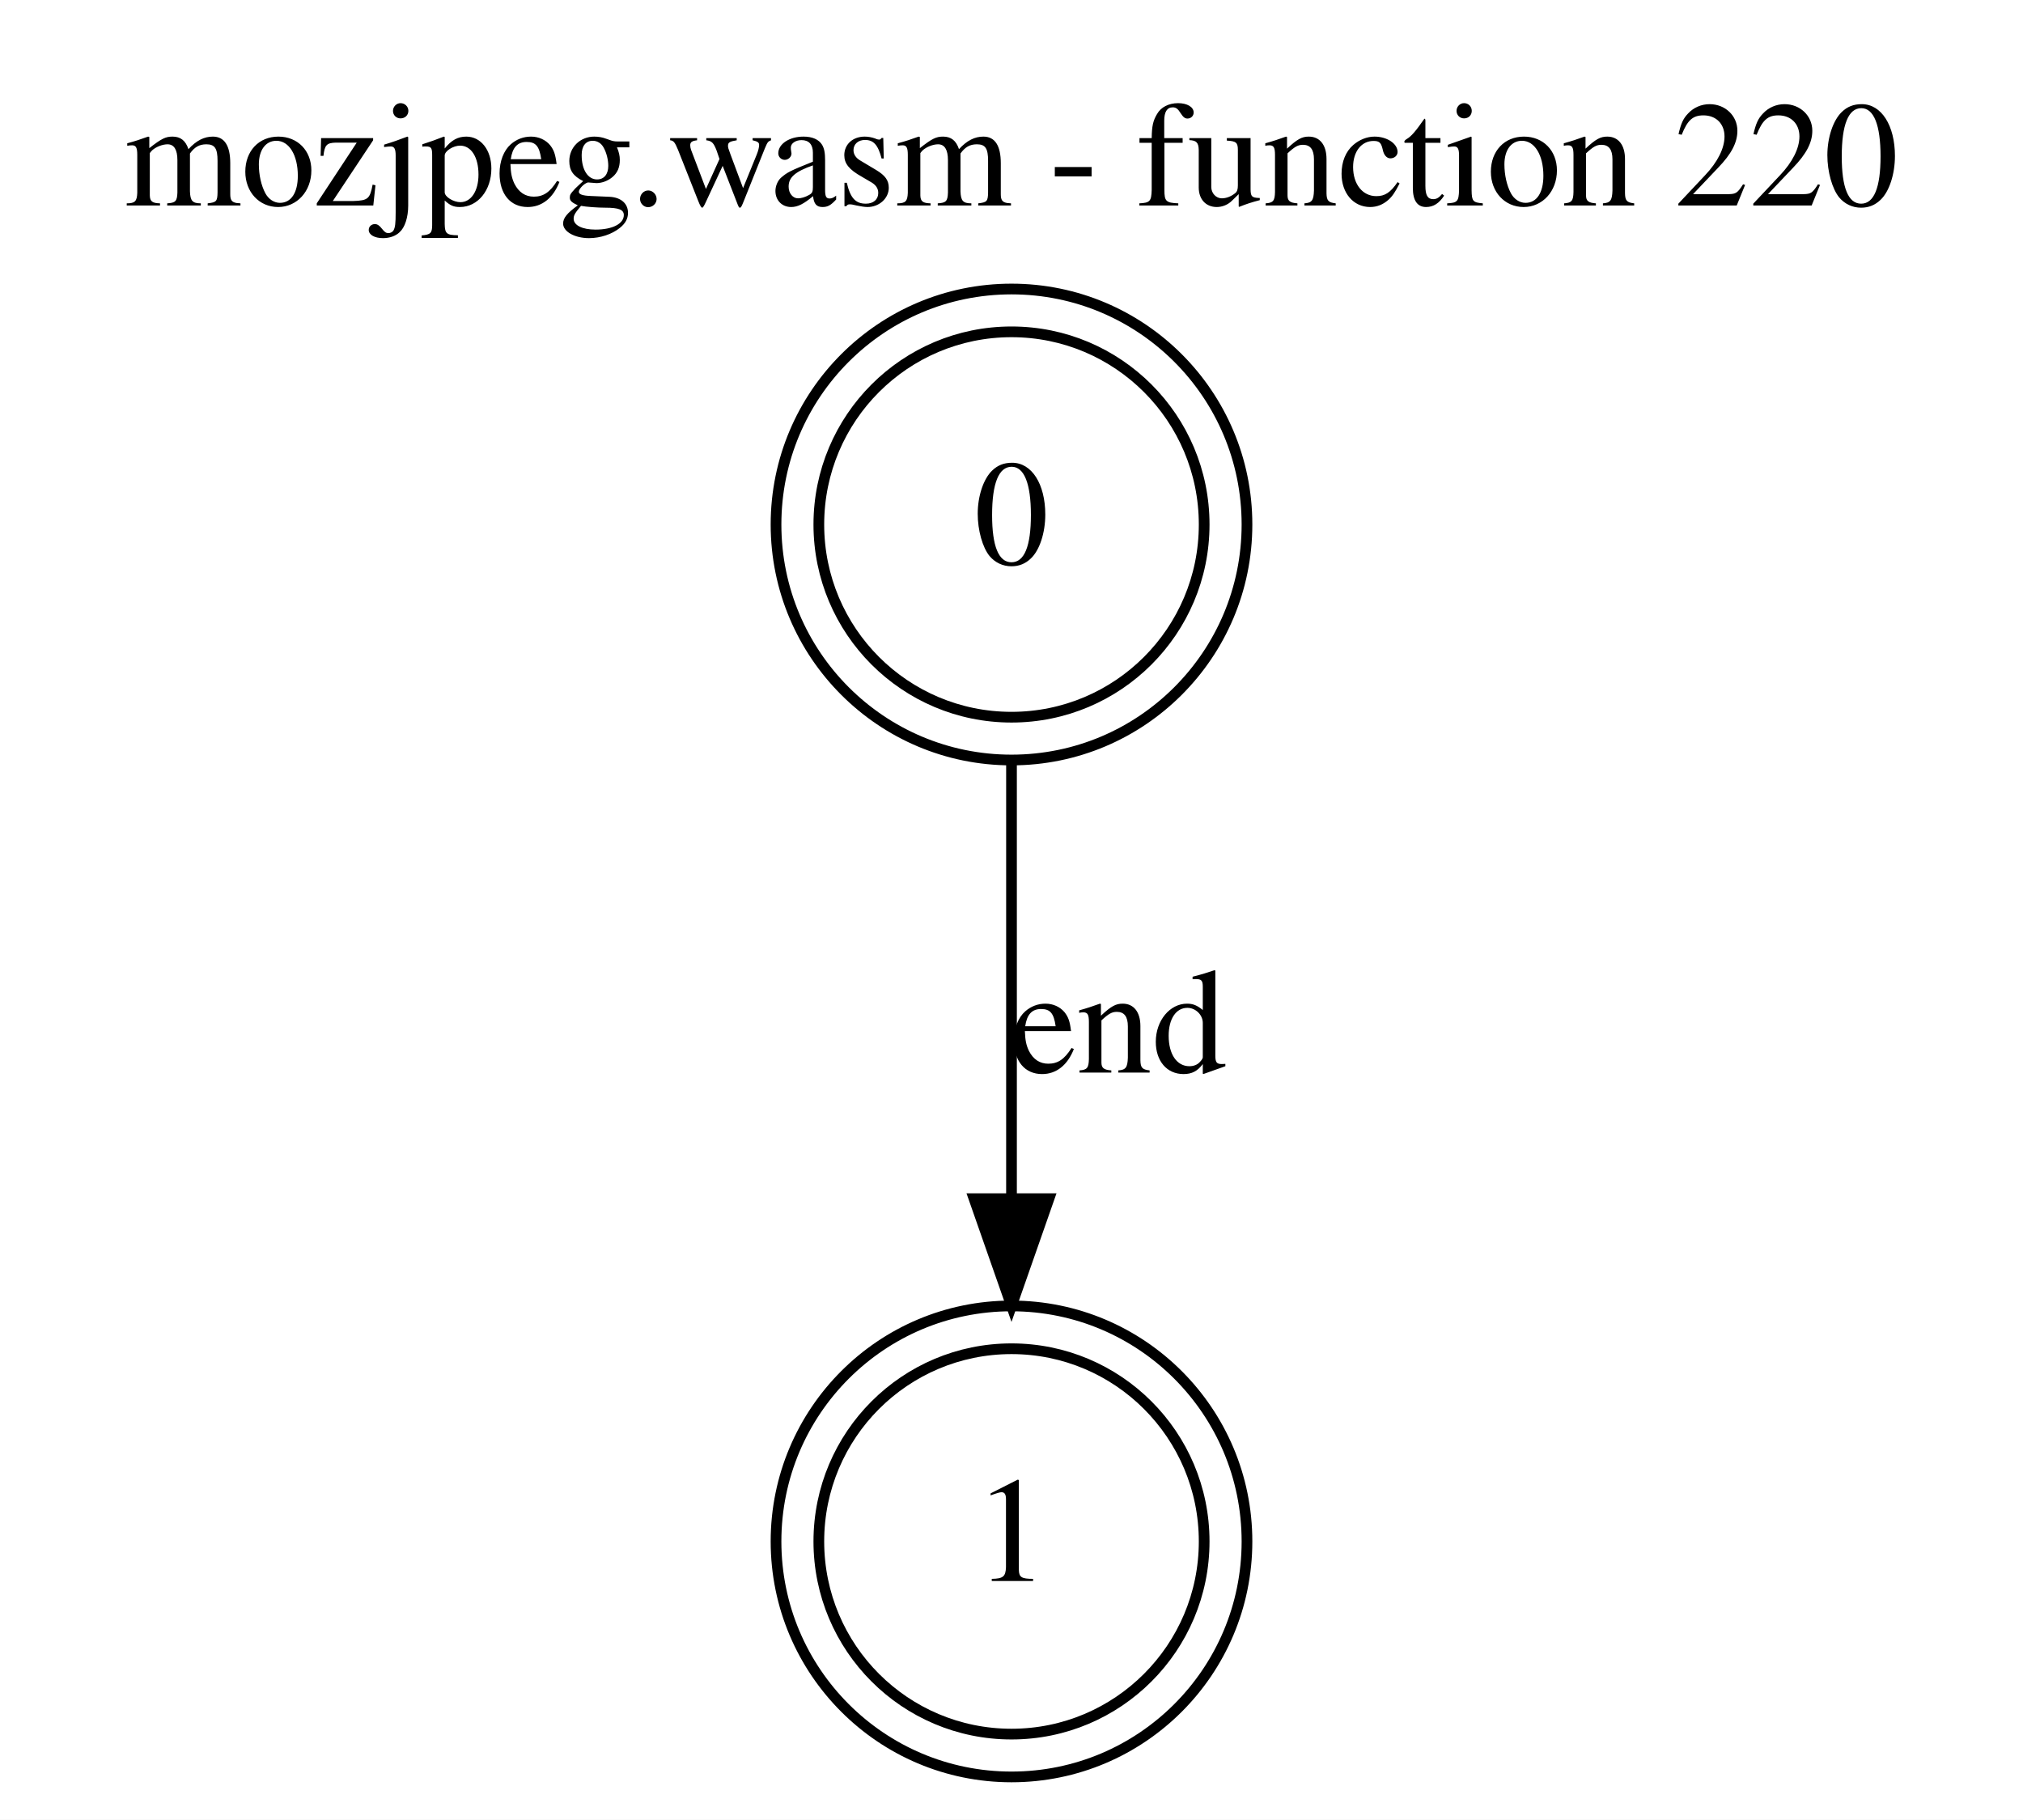
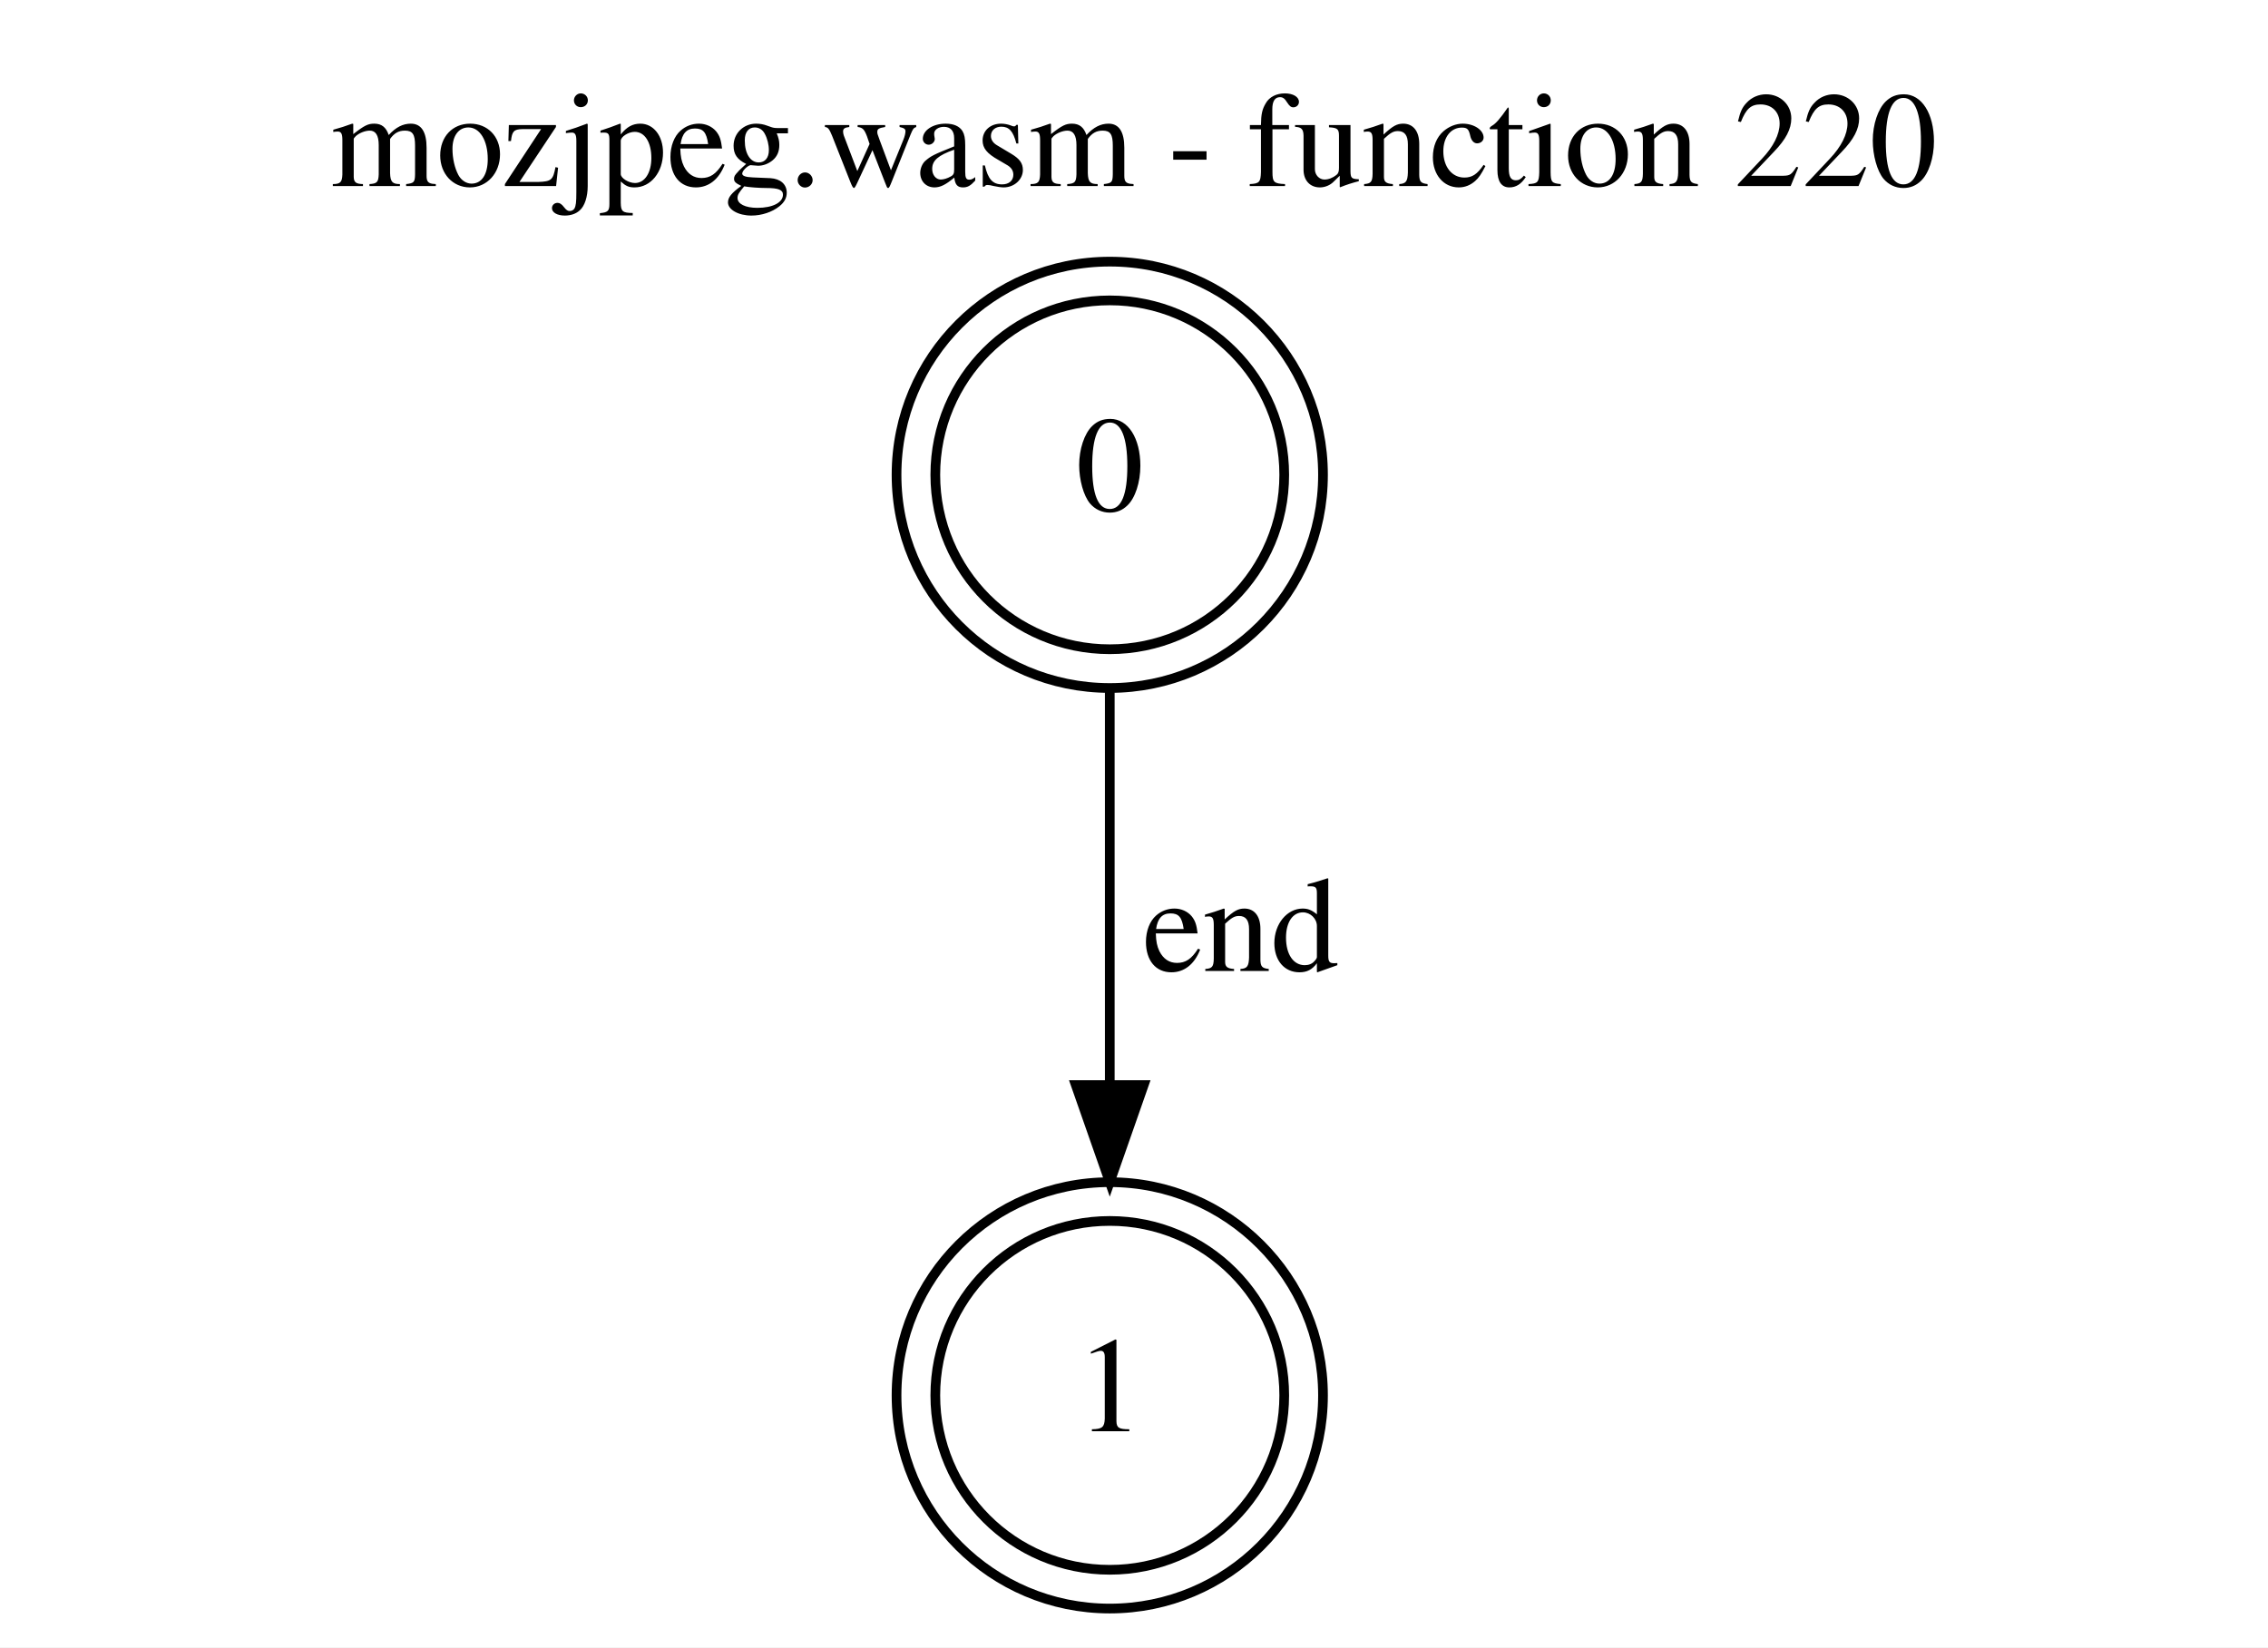
- <svg xmlns="http://www.w3.org/2000/svg" width="189pt" height="170pt" viewBox="0.00 0.00 189.00 170.00">
+ <svg xmlns="http://www.w3.org/2000/svg" width="234pt" height="170pt" viewBox="0.00 0.00 234.00 170.00">
  <g id="graph0" class="graph" transform="scale(1 1) rotate(0) translate(4 166)">
-     <polygon fill="white" stroke="transparent" points="-4,4 -4,-166 185,-166 185,4 -4,4" />
-     <text text-anchor="middle" x="90.5" y="-146.8" font-family="Times,serif" font-size="14.00">mozjpeg.wasm - function 220</text>
+     <polygon fill="white" stroke="transparent" points="-4,4 -4,-166 230,-166 230,4 -4,4" />
+     <text text-anchor="middle" x="113" y="-146.8" font-family="Times,serif" font-size="14.00">mozjpeg.wasm - function 220</text>
    <g id="node1" class="node">
-       <ellipse fill="none" stroke="black" cx="90.5" cy="-117" rx="18" ry="18" />
-       <ellipse fill="none" stroke="black" cx="90.5" cy="-117" rx="22" ry="22" />
-       <text text-anchor="middle" x="90.5" y="-113.3" font-family="Times,serif" font-size="14.00">0</text>
+       <ellipse fill="none" stroke="black" cx="110.5" cy="-117" rx="18" ry="18" />
+       <ellipse fill="none" stroke="black" cx="110.5" cy="-117" rx="22" ry="22" />
+       <text text-anchor="middle" x="110.5" y="-113.3" font-family="Times,serif" font-size="14.00">0</text>
    </g>
    <g id="node2" class="node">
-       <ellipse fill="none" stroke="black" cx="90.5" cy="-22" rx="18" ry="18" />
-       <ellipse fill="none" stroke="black" cx="90.5" cy="-22" rx="22" ry="22" />
-       <text text-anchor="middle" x="90.5" y="-18.3" font-family="Times,serif" font-size="14.00">1</text>
+       <ellipse fill="none" stroke="black" cx="110.5" cy="-22" rx="18" ry="18" />
+       <ellipse fill="none" stroke="black" cx="110.5" cy="-22" rx="22" ry="22" />
+       <text text-anchor="middle" x="110.5" y="-18.3" font-family="Times,serif" font-size="14.00">1</text>
    </g>
    <g id="edge1" class="edge">
-       <path fill="none" stroke="black" d="M90.5,-94.9C90.5,-82.89 90.5,-67.62 90.5,-54.24" />
-       <polygon fill="black" stroke="black" points="94,-54.02 90.5,-44.02 87,-54.02 94,-54.02" />
-       <text text-anchor="middle" x="100.5" y="-65.8" font-family="Times,serif" font-size="14.00">end</text>
+       <path fill="none" stroke="black" d="M110.5,-94.9C110.5,-82.89 110.5,-67.62 110.5,-54.24" />
+       <polygon fill="black" stroke="black" points="114,-54.02 110.5,-44.02 107,-54.02 114,-54.02" />
+       <text text-anchor="middle" x="124" y="-65.8" font-family="Times,serif" font-size="14.00">end</text>
    </g>
  </g>
</svg>
